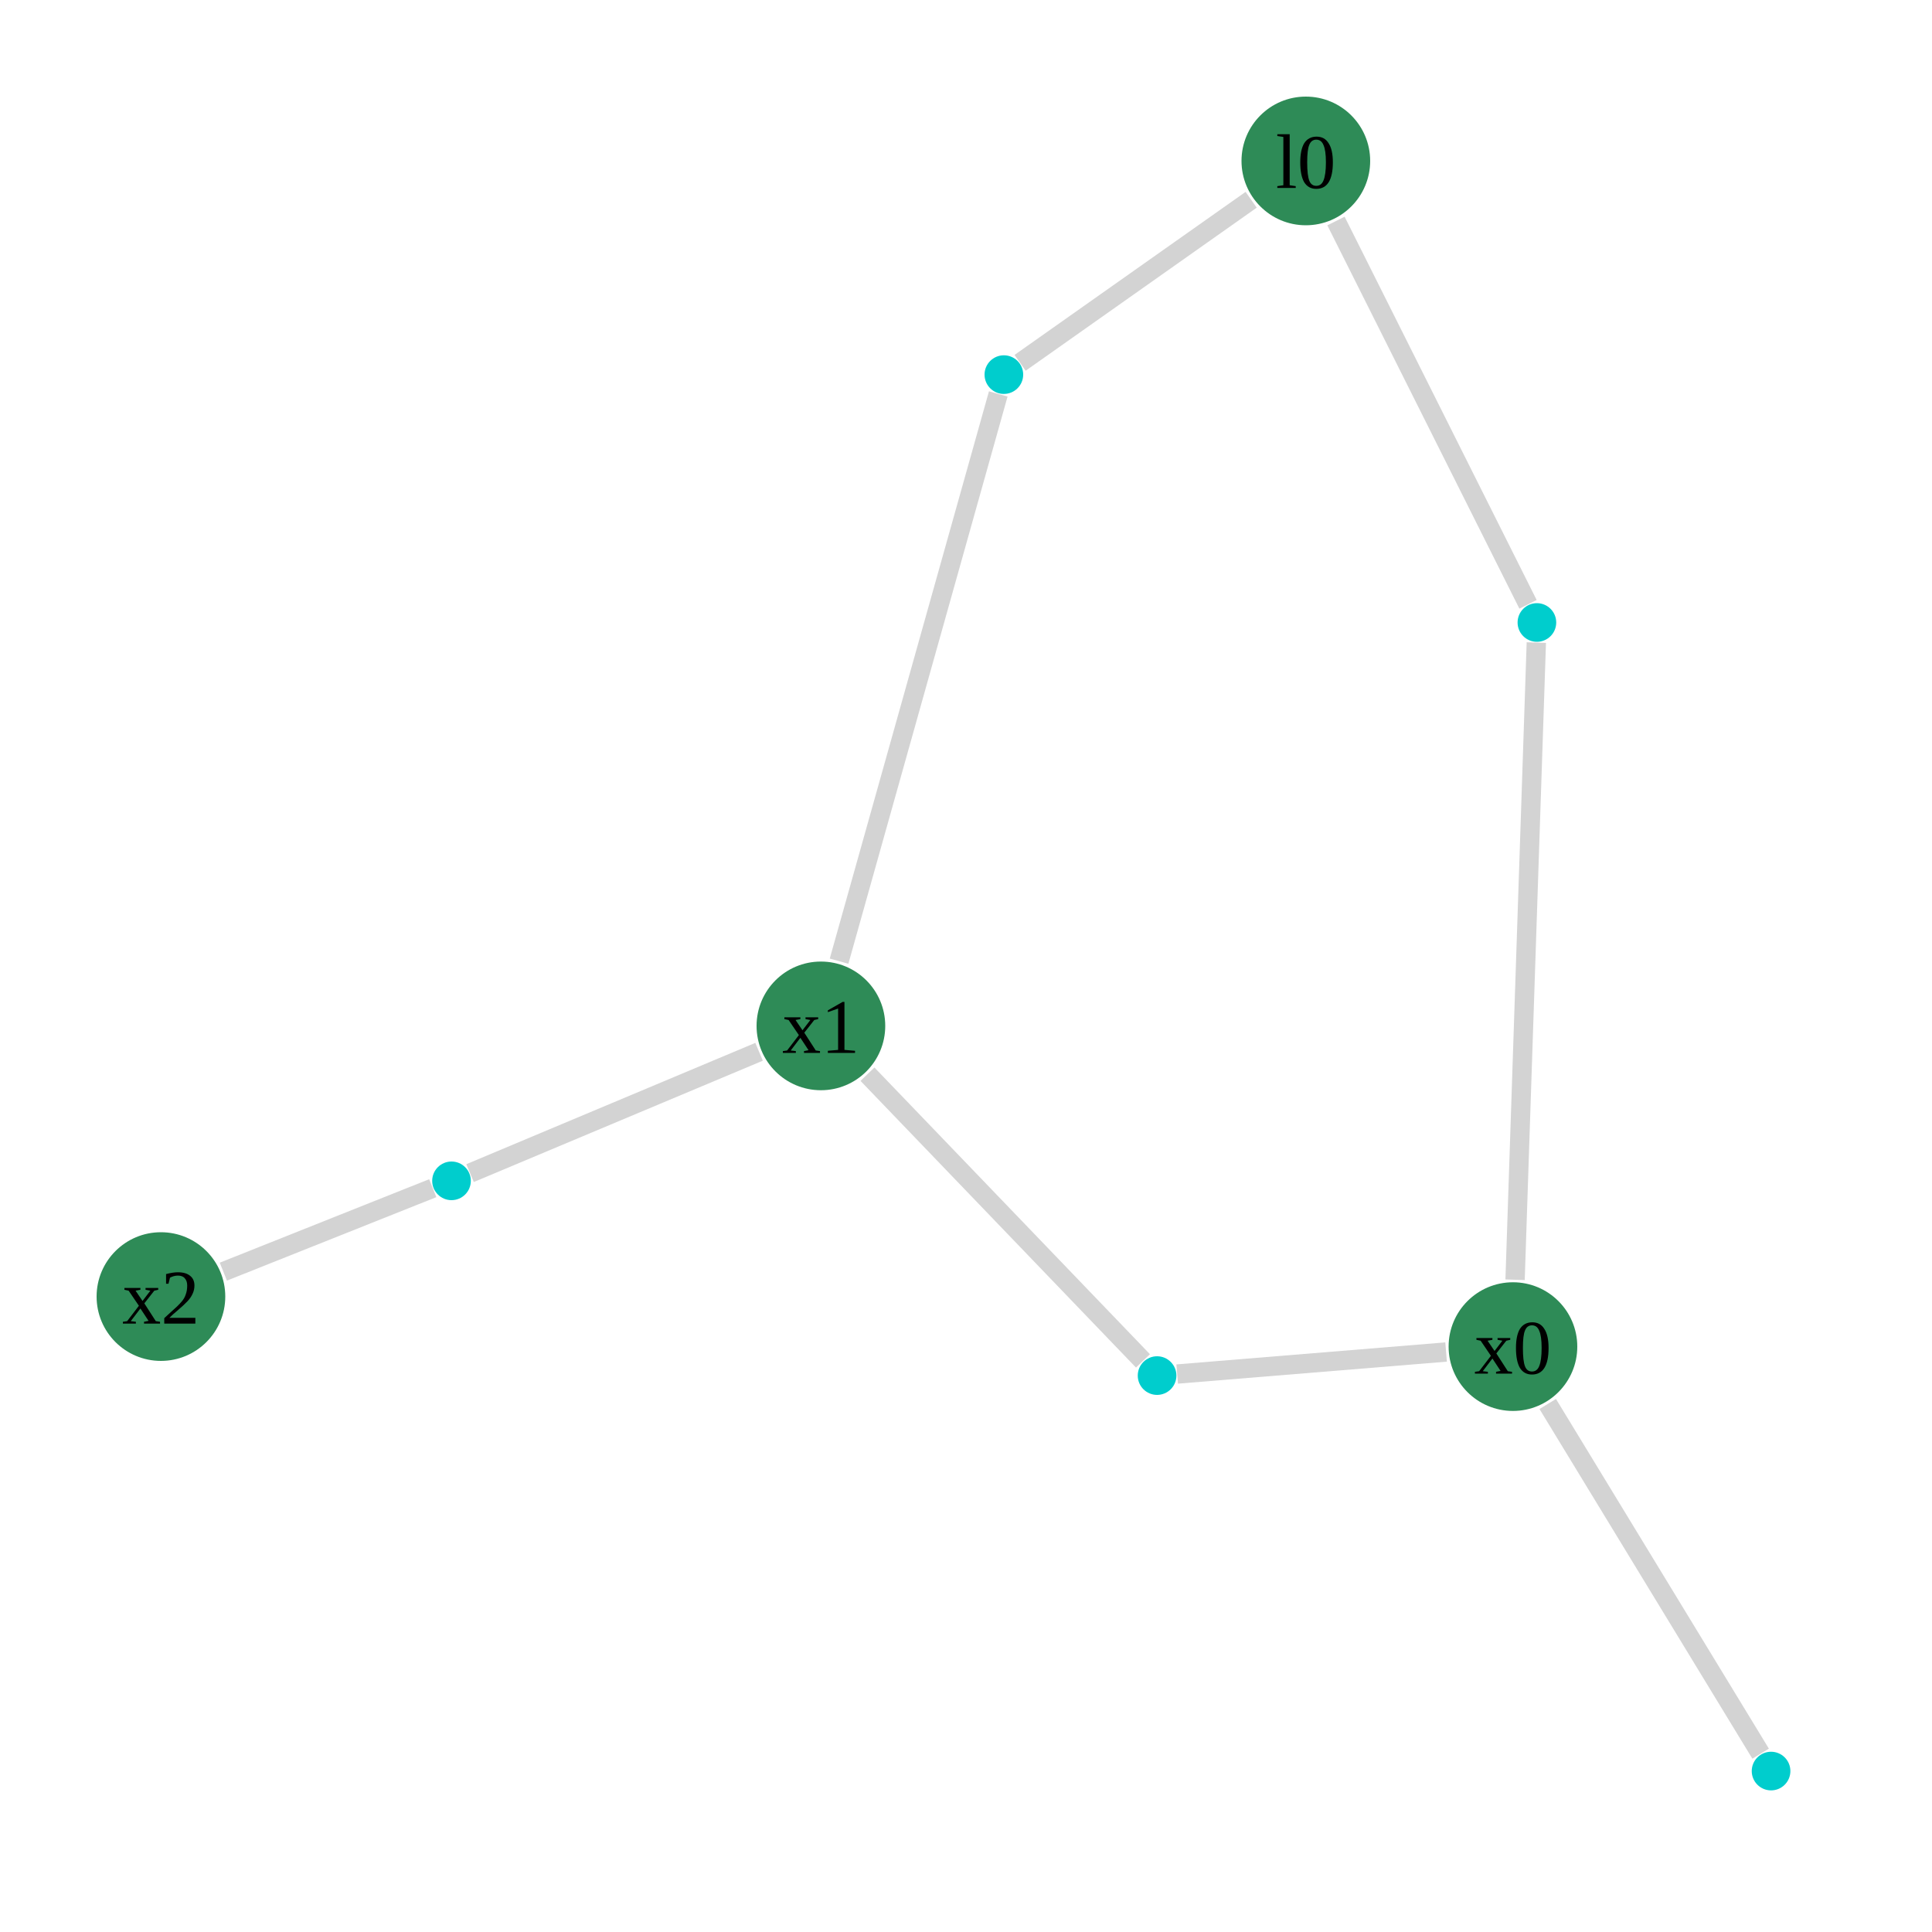
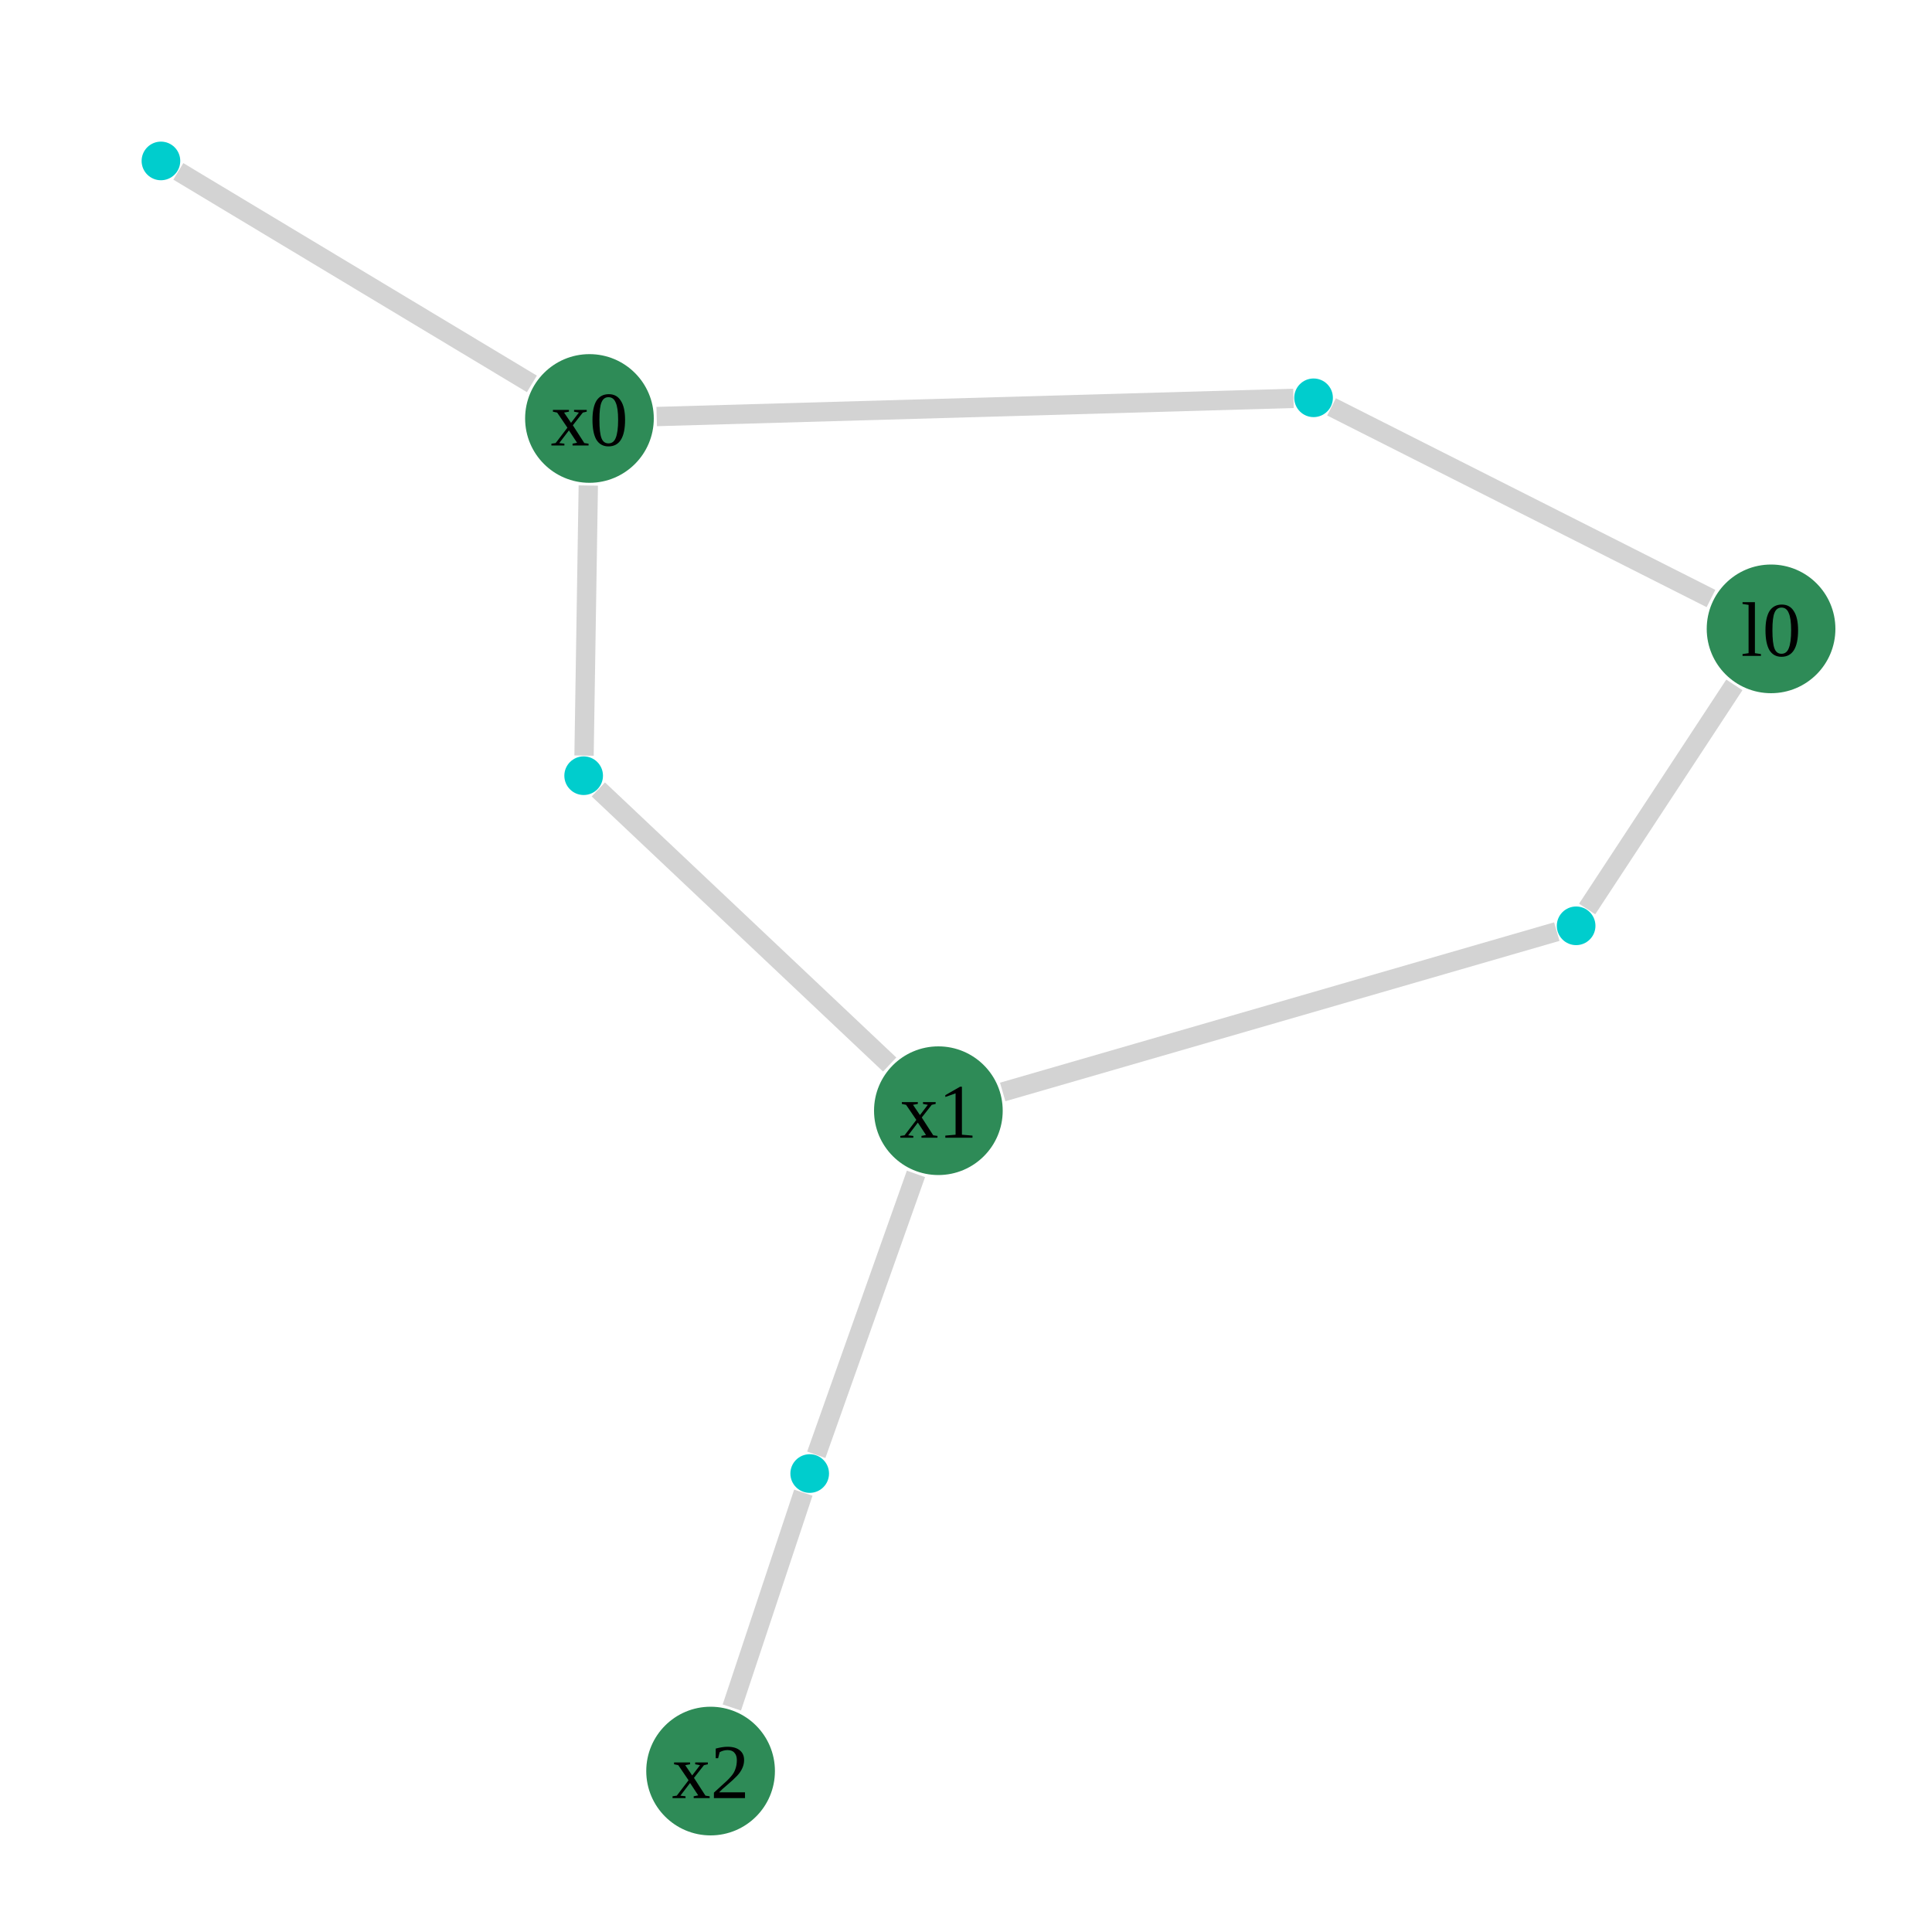
<svg xmlns="http://www.w3.org/2000/svg" version="1.2" width="100mm" height="100mm" viewBox="0 0 100 100" stroke="none" fill="#000000" stroke-width="0.3" font-size="3.88">
  <defs>
    <marker id="arrow" markerWidth="15" markerHeight="7" refX="5" refY="3.5" orient="auto" markerUnits="strokeWidth">
      <path d="M0,0 L15,3.5 L0,7 z" stroke="context-stroke" fill="context-stroke" />
    </marker>
  </defs>
-   <g stroke-width="1" fill="#000000" fill-opacity="0.000" stroke="#D3D3D3" id="img-2c98131f-1">
-     <g transform="translate(85.62,81.72)">
-       <path fill="none" d="M-5.51,-9.05 L 5.51 9.05" class="primitive" />
+   <g stroke-width="1" fill="#000000" fill-opacity="0.000" stroke="#D3D3D3" id="img-259b22fa-1">
+     <g transform="translate(18.38,14.37)">
+       <path fill="none" d="M9.15,5.5 L -9.15 -5.5" class="primitive" />
    </g>
-     <g transform="translate(67.89,70.55)">
-       <path fill="none" d="M6.96,-0.57 L -6.96 0.57" class="primitive" />
+     <g transform="translate(30.34,32.12)">
+       <path fill="none" d="M0.11,-6.99 L -0.11 6.99" class="primitive" />
    </g>
-     <g transform="translate(78.97,49.75)">
-       <path fill="none" d="M-0.55,16.49 L 0.55 -16.49" class="primitive" />
+     <g transform="translate(50.47,21.09)">
+       <path fill="none" d="M-16.48,0.47 L 16.48 -0.47" class="primitive" />
    </g>
-     <g transform="translate(52.03,63.02)">
-       <path fill="none" d="M-7.13,-7.42 L 7.13 7.42" class="primitive" />
+     <g transform="translate(38.51,47.98)">
+       <path fill="none" d="M7.54,7.12 L -7.54 -7.12" class="primitive" />
    </g>
-     <g transform="translate(47.55,35.07)">
-       <path fill="none" d="M-4.12,14.68 L 4.12 -14.68" class="primitive" />
+     <g transform="translate(66.24,52.37)">
+       <path fill="none" d="M-14.34,4.15 L 14.34 -4.15" class="primitive" />
    </g>
-     <g transform="translate(31.81,57.58)">
-       <path fill="none" d="M7.48,-3.14 L -7.48 3.14" class="primitive" />
+     <g transform="translate(44.83,68.03)">
+       <path fill="none" d="M2.58,-7.27 L -2.58 7.27" class="primitive" />
    </g>
-     <g transform="translate(74.12,21.36)">
-       <path fill="none" d="M-4.97,-9.92 L 4.97 9.92" class="primitive" />
+     <g transform="translate(78.74,26.02)">
+       <path fill="none" d="M9.82,4.96 L -9.82 -4.96" class="primitive" />
    </g>
-     <g transform="translate(58.78,14.56)">
-       <path fill="none" d="M5.98,-4.22 L -5.98 4.22" class="primitive" />
+     <g transform="translate(85.96,41.25)">
+       <path fill="none" d="M3.81,-5.8 L -3.81 5.8" class="primitive" />
    </g>
-     <g transform="translate(16.98,63.66)">
-       <path fill="none" d="M-5.42,2.16 L 5.42 -2.16" class="primitive" />
+     <g transform="translate(39.73,82.82)">
+       <path fill="none" d="M-1.85,5.56 L 1.85 -5.56" class="primitive" />
    </g>
  </g>
-   <g stroke-width="1" stroke="#D3D3D3" id="img-2c98131f-2">
+   <g stroke-width="1" stroke="#D3D3D3" id="img-259b22fa-2">
</g>
-   <g font-size="4" stroke="#000000" stroke-opacity="0.000" fill="#000000" id="img-2c98131f-3">
+   <g font-size="4" stroke="#000000" stroke-opacity="0.000" fill="#000000" id="img-259b22fa-3">
</g>
-   <g stroke-width="0" stroke="#000000" stroke-opacity="0.000" id="img-2c98131f-4">
-     <g transform="translate(78.31,69.7)" fill="#2E8B57">
+   <g stroke-width="0" stroke="#000000" stroke-opacity="0.000" id="img-259b22fa-4">
+     <g transform="translate(30.51,21.66)" fill="#2E8B57">
      <circle cx="0" cy="0" r="3.33" class="primitive" />
    </g>
-     <g transform="translate(42.49,53.1)" fill="#2E8B57">
+     <g transform="translate(48.57,57.49)" fill="#2E8B57">
      <circle cx="0" cy="0" r="3.33" class="primitive" />
    </g>
-     <g transform="translate(67.59,8.33)" fill="#2E8B57">
+     <g transform="translate(91.67,32.55)" fill="#2E8B57">
      <circle cx="0" cy="0" r="3.33" class="primitive" />
    </g>
-     <g transform="translate(91.67,91.67)" fill="#00CDCD">
+     <g transform="translate(8.33,8.33)" fill="#00CDCD">
      <circle cx="0" cy="0" r="1" class="primitive" />
    </g>
-     <g transform="translate(59.89,71.2)" fill="#00CDCD">
+     <g transform="translate(30.21,40.15)" fill="#00CDCD">
      <circle cx="0" cy="0" r="1" class="primitive" />
    </g>
-     <g transform="translate(79.55,32.22)" fill="#00CDCD">
+     <g transform="translate(67.99,20.59)" fill="#00CDCD">
      <circle cx="0" cy="0" r="1" class="primitive" />
    </g>
-     <g transform="translate(51.96,19.39)" fill="#00CDCD">
+     <g transform="translate(81.58,47.92)" fill="#00CDCD">
      <circle cx="0" cy="0" r="1" class="primitive" />
    </g>
-     <g transform="translate(8.33,67.11)" fill="#2E8B57">
+     <g transform="translate(36.78,91.67)" fill="#2E8B57">
      <circle cx="0" cy="0" r="3.33" class="primitive" />
    </g>
-     <g transform="translate(23.37,61.12)" fill="#00CDCD">
+     <g transform="translate(41.91,76.27)" fill="#00CDCD">
      <circle cx="0" cy="0" r="1" class="primitive" />
    </g>
  </g>
-   <g font-size="4" stroke="#000000" stroke-opacity="0.000" fill="#000000" id="img-2c98131f-5">
-     <g transform="translate(78.31,69.7)">
+   <g font-size="4" stroke="#000000" stroke-opacity="0.000" fill="#000000" id="img-259b22fa-5">
+     <g transform="translate(30.51,21.66)">
      <g class="primitive">
        <text text-anchor="middle" dy="0.35em">x0</text>
      </g>
    </g>
-     <g transform="translate(42.49,53.1)">
+     <g transform="translate(48.57,57.49)">
      <g class="primitive">
        <text text-anchor="middle" dy="0.35em">x1</text>
      </g>
    </g>
-     <g transform="translate(67.59,8.33)">
+     <g transform="translate(91.67,32.55)">
      <g class="primitive">
        <text text-anchor="middle" dy="0.35em">l0</text>
      </g>
    </g>
-     <g transform="translate(91.67,91.67)">
+     <g transform="translate(8.33,8.33)">
      <g class="primitive">
        <text text-anchor="middle" dy="0.35em" />
      </g>
    </g>
-     <g transform="translate(59.89,71.2)">
+     <g transform="translate(30.21,40.15)">
      <g class="primitive">
        <text text-anchor="middle" dy="0.35em" />
      </g>
    </g>
-     <g transform="translate(79.55,32.22)">
+     <g transform="translate(67.99,20.59)">
      <g class="primitive">
        <text text-anchor="middle" dy="0.35em" />
      </g>
    </g>
-     <g transform="translate(51.96,19.39)">
+     <g transform="translate(81.58,47.92)">
      <g class="primitive">
        <text text-anchor="middle" dy="0.35em" />
      </g>
    </g>
-     <g transform="translate(8.33,67.11)">
+     <g transform="translate(36.78,91.67)">
      <g class="primitive">
        <text text-anchor="middle" dy="0.35em">x2</text>
      </g>
    </g>
-     <g transform="translate(23.37,61.12)">
+     <g transform="translate(41.91,76.27)">
      <g class="primitive">
        <text text-anchor="middle" dy="0.35em" />
      </g>
    </g>
  </g>
</svg>
